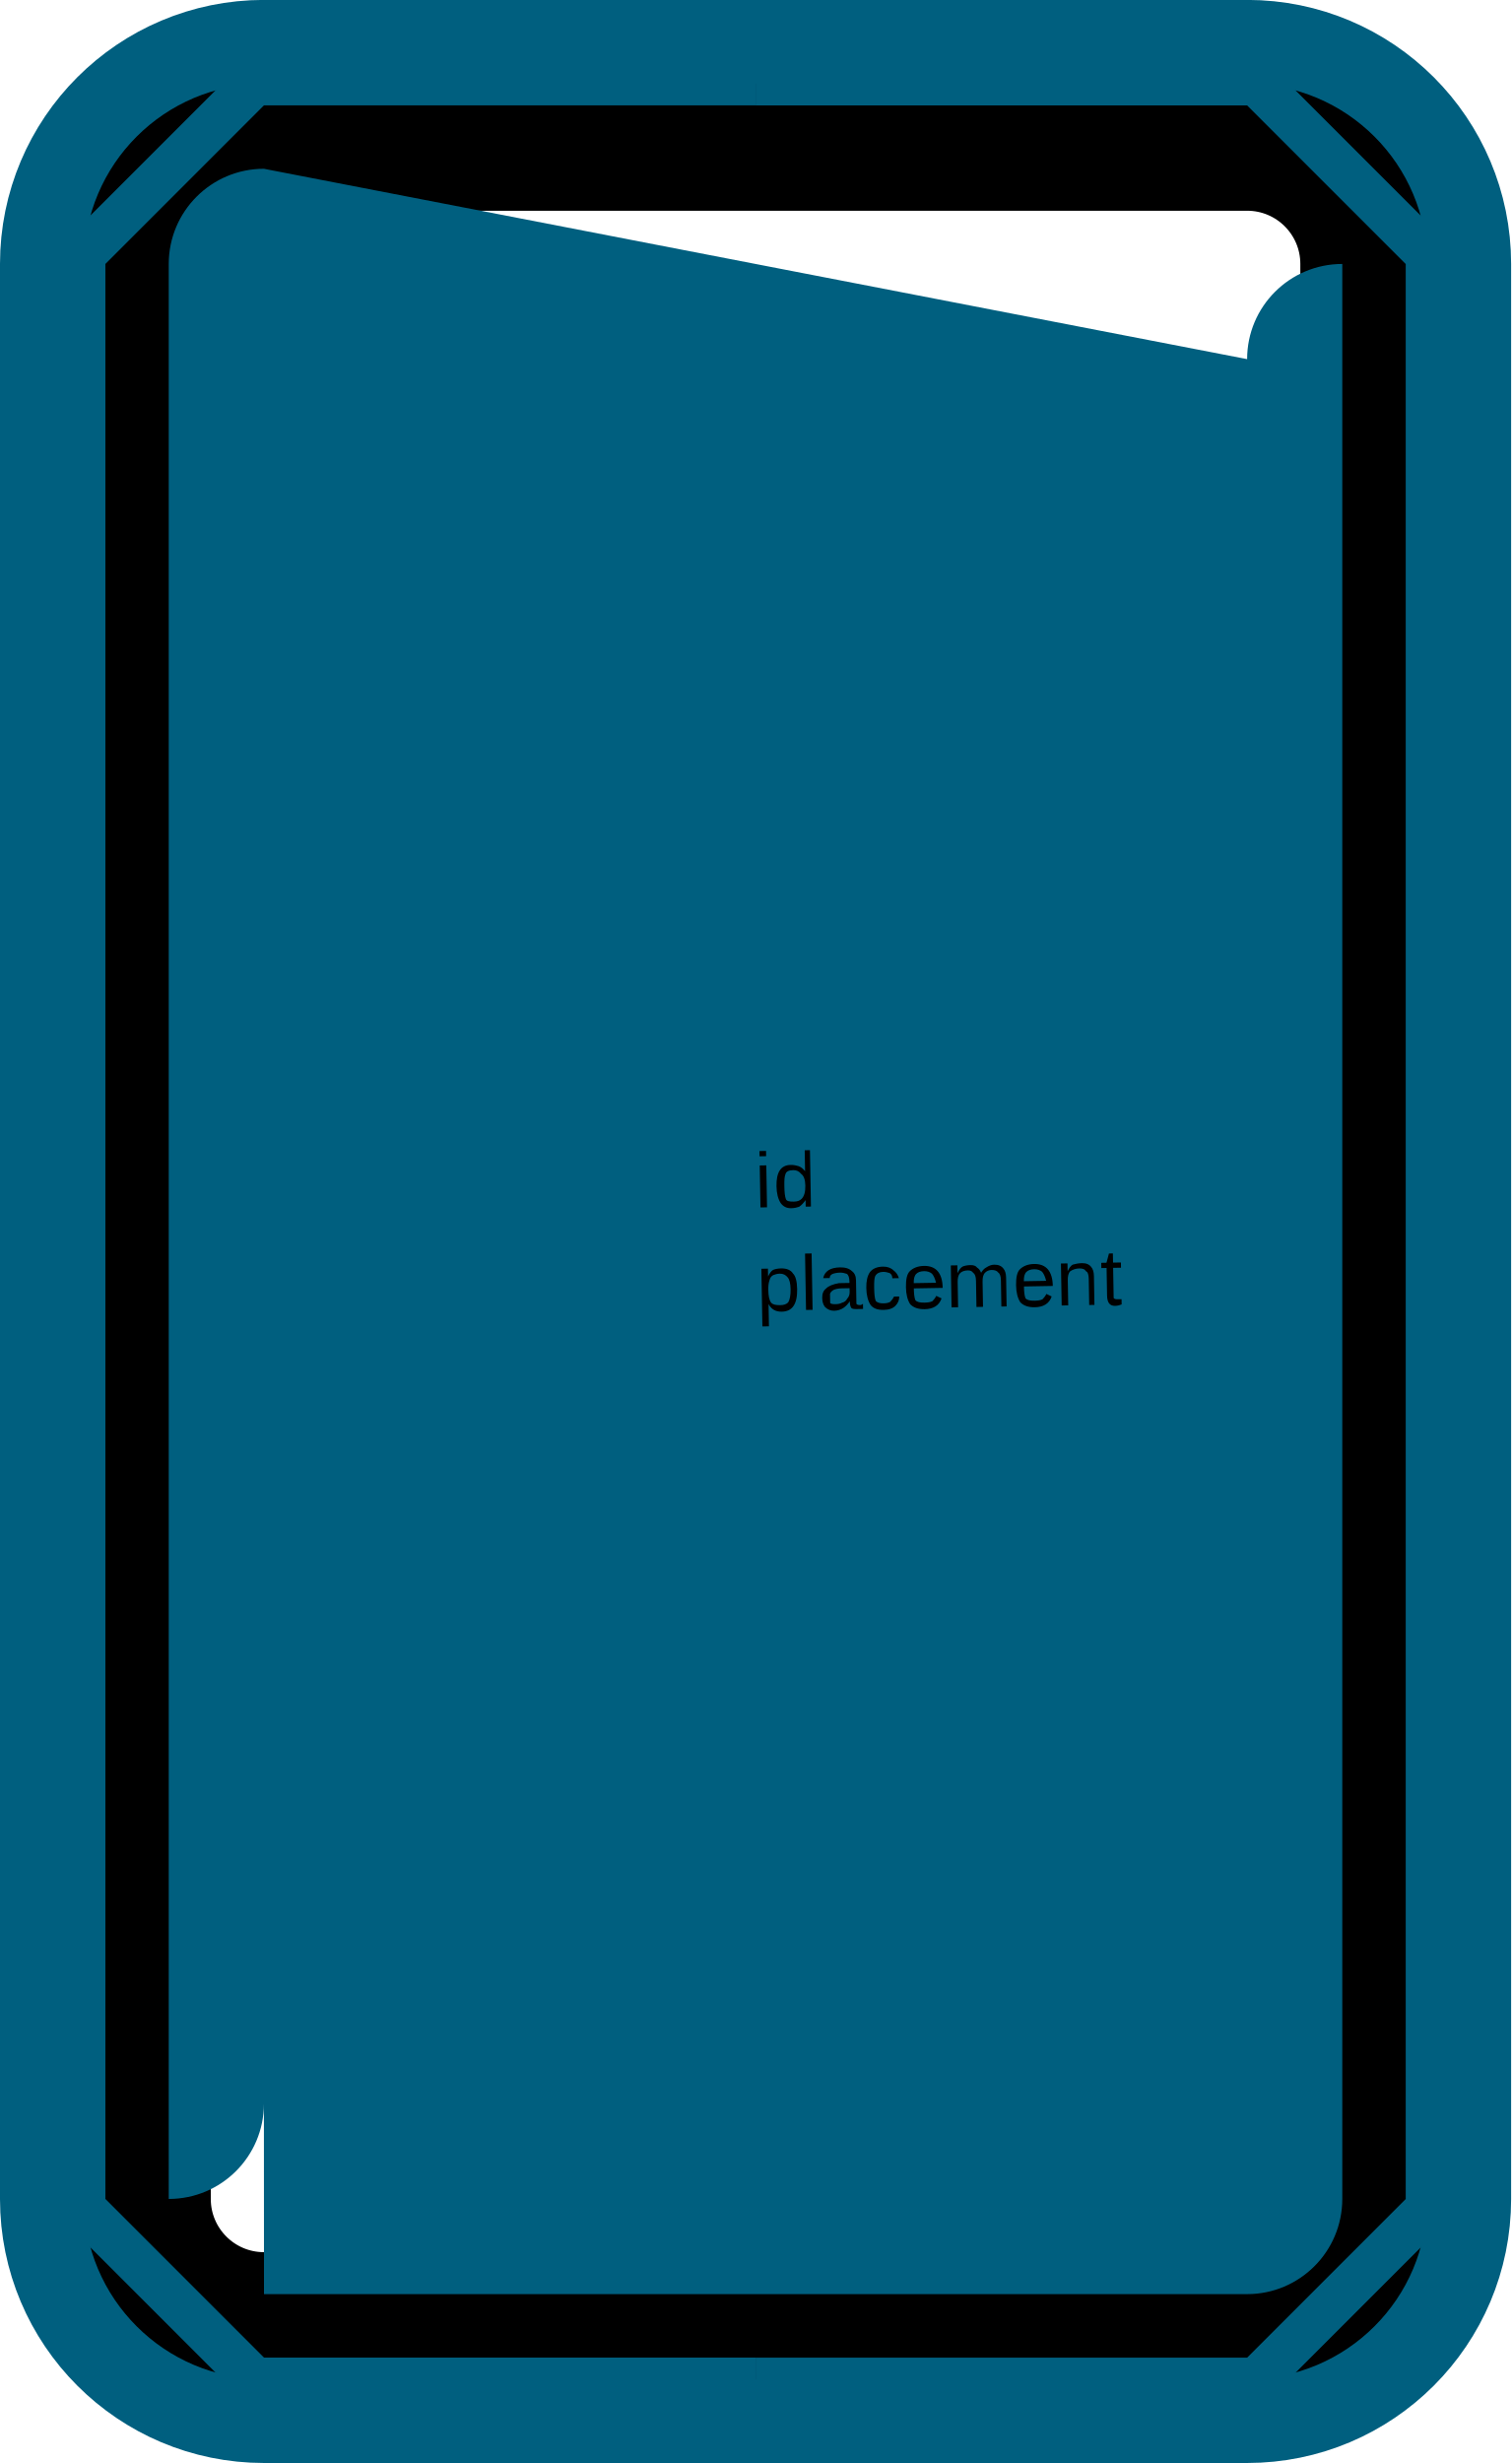
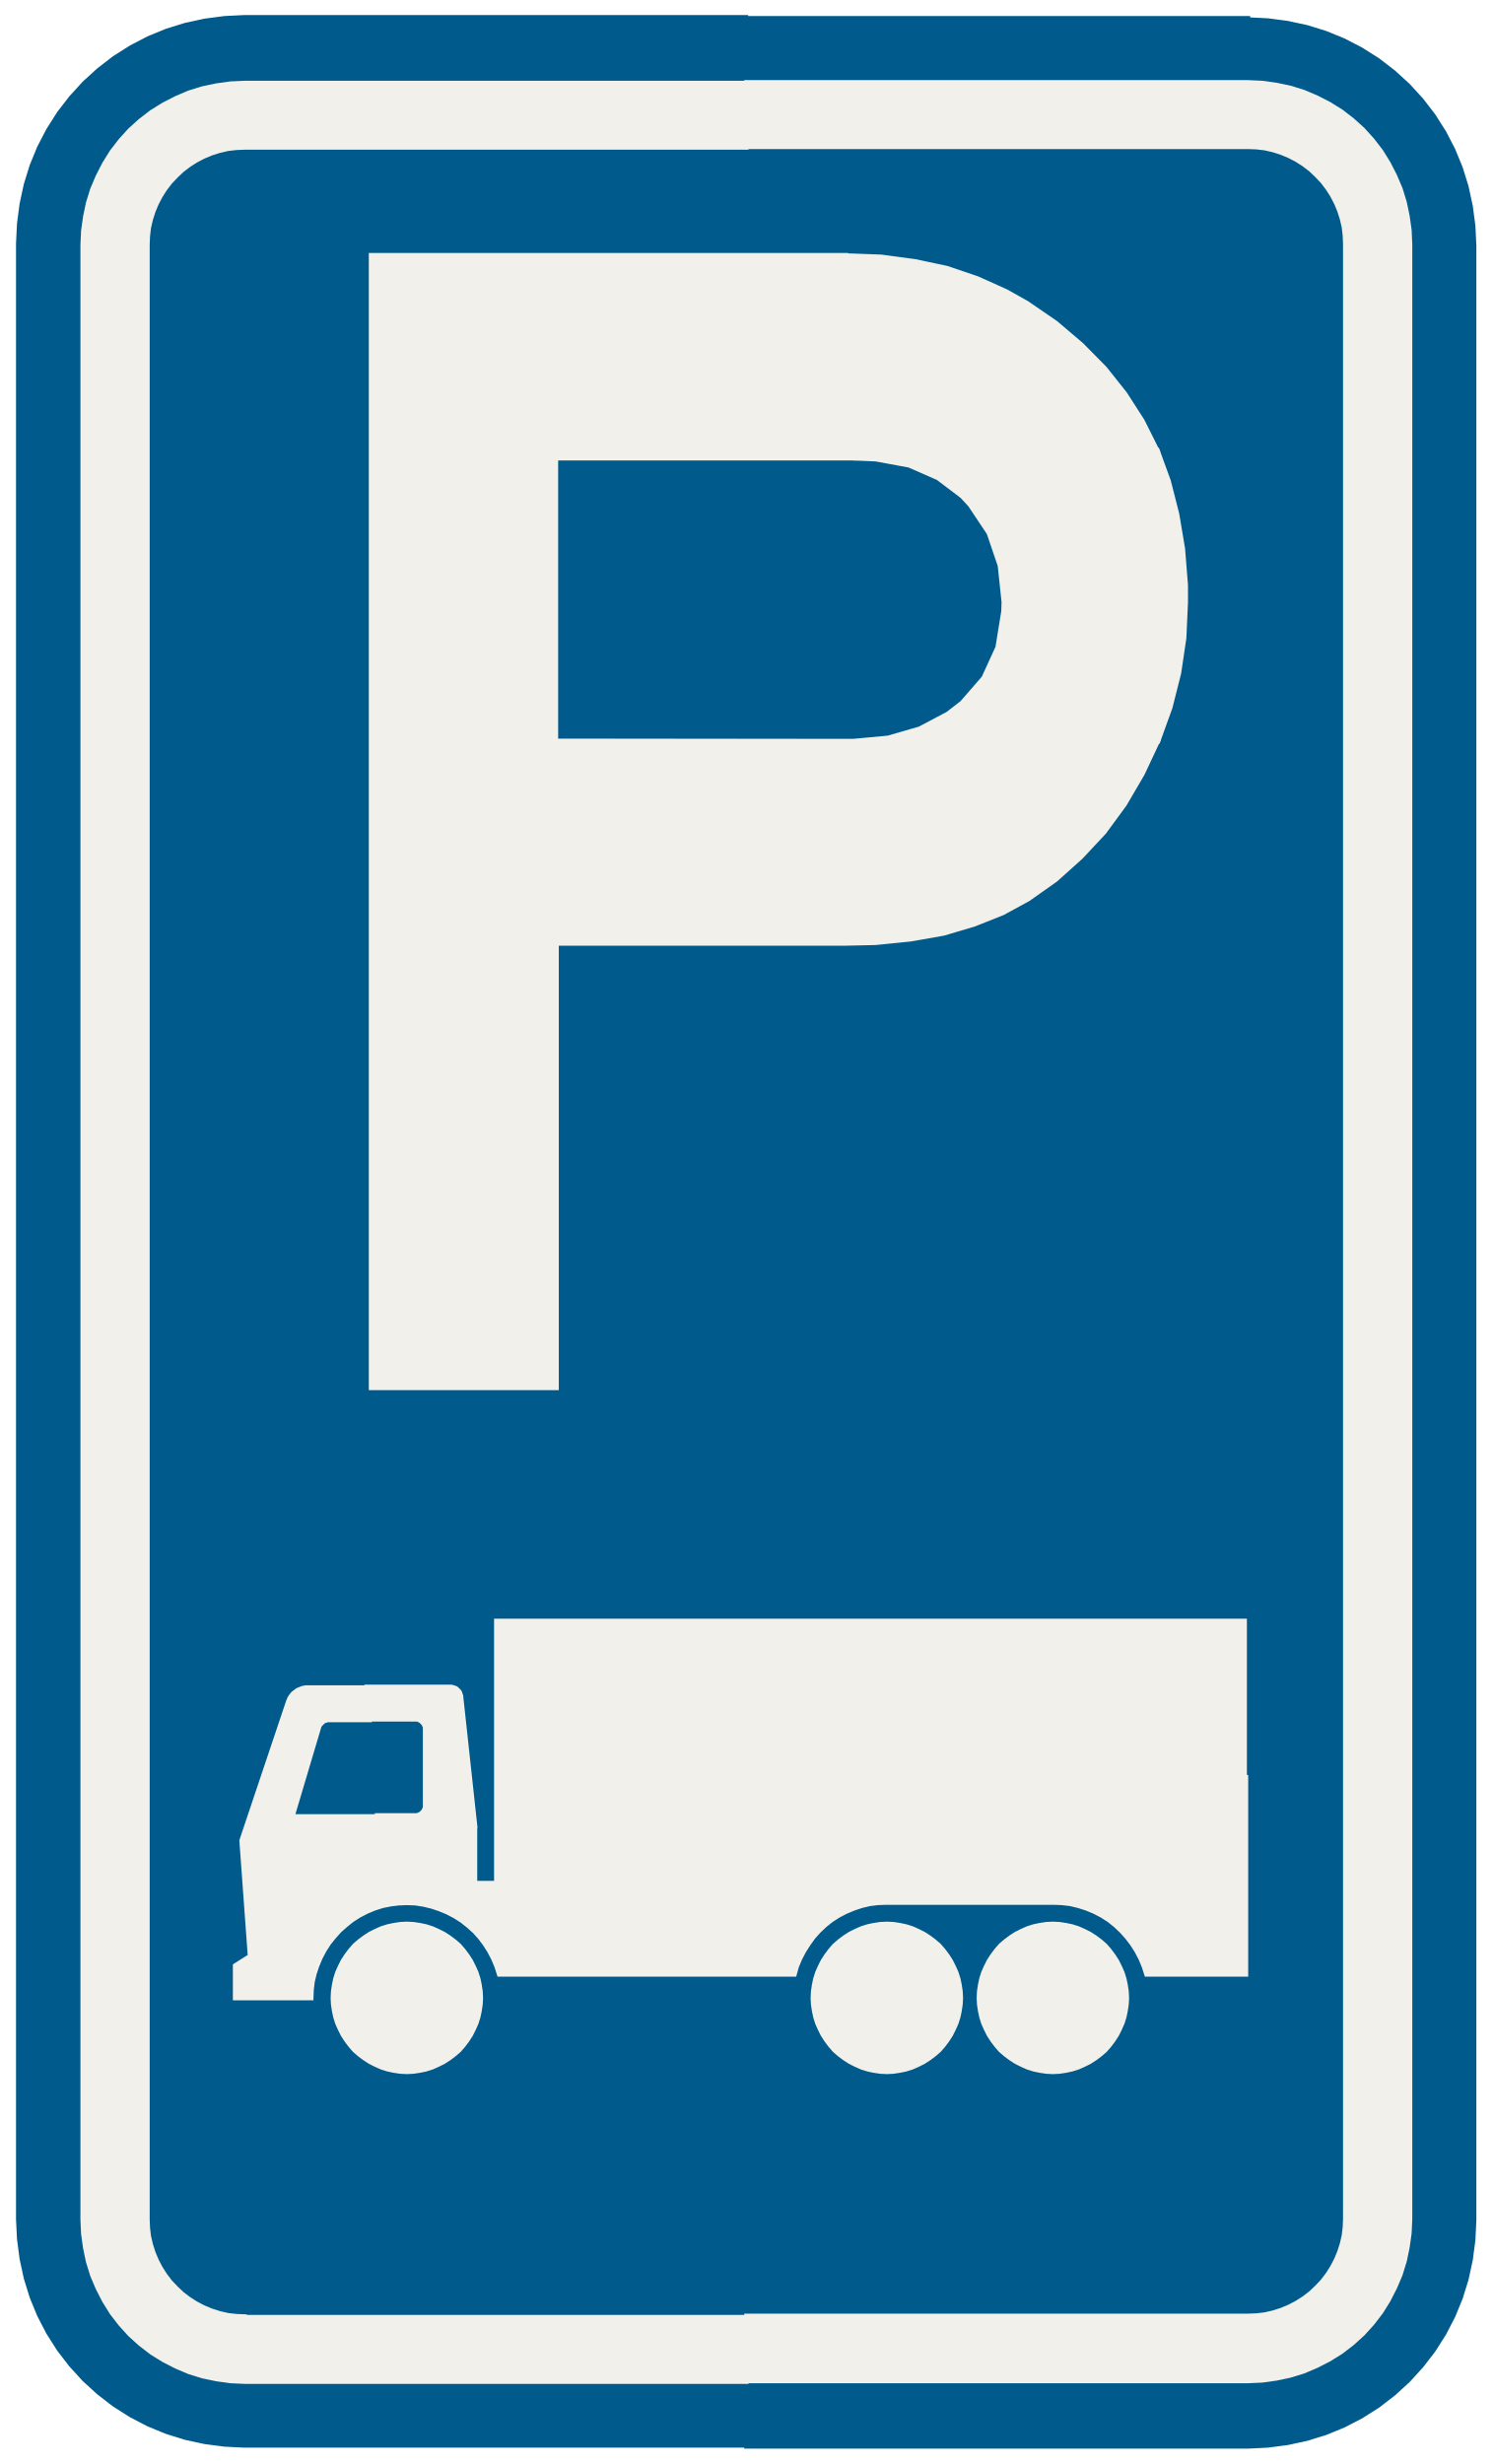
- <svg xmlns="http://www.w3.org/2000/svg" viewBox="0 0 18.008 29.346" width="18.008mm" height="29.346mm" version="1.1" id="svg24">
-   <defs id="defs4">
-     <marker id="DistanceX" orient="auto" refX="0" refY="0" style="overflow:visible">
-       <path d="M 3,-3 -3,3 M 0,-5 V 5" style="stroke:#000000;stroke-width:0.5" id="path1" />
-     </marker>
-     <pattern id="Hatch" patternUnits="userSpaceOnUse" width="8" height="8" x="0" y="0">
-       <path d="M8 4 l-4,4" stroke="#000000" stroke-width="0.25" linecap="square" id="path2" />
-       <path d="M6 2 l-4,4" stroke="#000000" stroke-width="0.25" linecap="square" id="path3" />
-       <path d="M4 0 l-4,4" stroke="#000000" stroke-width="0.25" linecap="square" id="path4" />
-     </pattern>
-     <symbol id="*Model_Space" />
-     <symbol id="*Paper_Space" />
-     <symbol id="*Paper_Space0" />
-   </defs>
-   <g id="g24" transform="translate(9.003937,-1107.847)">
-     <path d="M -5.858,1135.937 H 5.858 a 1.89,1.89 0 0 0 1.89,-1.89 v -23.055 a 1.89,1.89 0 0 0 -1.89,-1.89 H -5.858 a 1.89,1.89 0 0 0 -1.89,1.89 v 23.055 a 1.89,1.89 0 0 0 1.89,1.89 z" style="fill:none;stroke:#000000" id="path5" />
-     <path d="M -5.858,1136.693 H 5.858 a 2.646,2.646 0 0 0 2.646,-2.646 v -23.055 a 2.646,2.646 0 0 0 -2.646,-2.646 H -5.858 a 2.646,2.646 0 0 0 -2.646,2.646 v 23.055 a 2.646,2.646 0 0 0 2.646,2.646 z" style="fill:none;stroke:#005f7f" id="path6" />
-     <path d="M -5.858,1135.181 H 5.858 a 1.134,1.134 0 0 0 1.134,-1.134 v -23.055 a 1.134,1.134 0 0 0 -1.134,-1.134 H -5.858 a 1.134,1.134 0 0 0 -1.134,1.134 v 23.055 a 1.134,1.134 0 0 0 1.134,1.134 z" style="fill:none;stroke:#000000" id="path7" />
-     <path d="m -5.858,1135.181 -1.134,-1.134 v -23.055 l 1.134,-1.134 H 0 v -0.756 h -5.858 l -1.89,1.89 v 23.055 l 1.89,1.89 H 0 v -0.756 z" style="fill:#000000" id="path8" />
-     <path d="m 0,1135.181 v 0.756 h 5.858 l 1.89,-1.89 v -23.055 l -1.89,-1.89 H 0 v 0.756 h 5.858 l 1.134,1.134 v 23.055 l -1.134,1.134 z" style="fill:#000000" id="path9" />
-     <path d="m -8.504,1110.992 v 23.055 l 2.646,2.646 H 0 v -0.756 h -5.858 l -1.89,-1.89 v -23.055 l 1.89,-1.89 H 0 v -0.756 h -5.858 z" style="fill:#005f7f" id="path10" />
-     <path d="M 5.858,1108.347 H 0 v 0.756 h 5.858 l 1.89,1.89 v 23.055 l -1.89,1.89 H 0 v 0.756 h 5.858 l 2.646,-2.646 v -23.055 z" style="fill:#005f7f" id="path11" />
-     <text x="-5.944" y="1124.344" style="font-size:13.228px;line-height:125%;font-family:Arial;text-anchor:start;fill:#000000" id="text11">
-       <tspan dx="0" dy="0" id="tspan11" x="-5.944" y="1124.344">P</tspan>
-     </text>
-     <path d="m 5.82,1127.061 h -8.743 v 3.062 l 1.892,-0.985 6.852,-0.261 z" style="fill:#000000" id="path12" />
-     <path d="m 5.82,1128.877 -6.852,0.261 -1.892,0.985 H -3.165 l -1.11,-0.399 -0.032,-0.383 h -0.987 l 0.305,-1.03 0.119,-0.093 h 0.468 l -0.032,-0.383 h -0.694 l -0.222,0.166 -0.544,1.623 0.1,1.348 -0.175,0.108 v 0.383 h 0.89 l 2.188,-0.275 h 3.452 l 1.066,-0.832 h 1.954 l 1.073,0.832 h 1.165 z" style="fill:#000000" id="path13" />
-     <path d="m -3.165,1129.482 -0.166,-1.531 -0.145,-0.117 h -0.958 l 0.032,0.383 h 0.538 l 0.116,0.108 v 0.898 l -0.116,0.117 h -0.443 l 0.032,0.383 1.11,0.399 z" style="fill:#000000" id="path14" />
-     <path d="m -3.099,1131.462 a 0.865,0.865 0 0 0 -1.73,0 0.865,0.865 0 0 0 1.73,0 z" style="fill:#000000" id="path15" />
-     <path d="m 4.446,1131.462 a 0.865,0.865 0 0 0 -1.73,0 0.865,0.865 0 0 0 1.73,0 z" style="fill:#000000" id="path16" />
-     <path d="m 2.505,1131.462 a 0.865,0.865 0 0 0 -1.73,0 0.865,0.865 0 0 0 1.73,0 z" style="fill:#000000" id="path17" />
-     <path d="m -2.89,1131.187 h 3.452 a 1.104,1.104 0 0 1 1.073,-0.832 h 1.947 a 1.108,1.108 0 0 1 1.073,0.832 h 1.165 v -4.126 h -8.743 v 3.062 H -3.165 v -0.64 l -0.166,-1.531 a 0.131,0.131 0 0 0 -0.116,-0.117 h -1.68 a 0.231,0.231 0 0 0 -0.216,0.15 l -0.549,1.639 0.1,1.348 -0.175,0.108 v 0.383 h 0.89 a 1.112,1.112 0 0 1 2.188,-0.275 z" style="fill:none;stroke:#000000" id="path18" />
-     <path d="m -3.099,1131.462 a 0.865,0.865 0 0 0 -1.73,0 0.865,0.865 0 0 0 1.73,0 z" style="fill:none;stroke:#000000" id="path19" />
-     <path d="m 2.505,1131.462 a 0.865,0.865 0 0 0 -1.73,0 0.865,0.865 0 0 0 1.73,0 z" style="fill:none;stroke:#000000" id="path20" />
-     <path d="m 4.446,1131.462 a 0.865,0.865 0 0 0 -1.73,0 0.865,0.865 0 0 0 1.73,0 z" style="fill:none;stroke:#000000" id="path21" />
-     <path d="m -5.294,1129.34 h 1.431 a 0.116,0.116 0 0 0 0.116,-0.117 v -0.898 a 0.108,0.108 0 0 0 -0.116,-0.108 h -1.007 a 0.123,0.123 0 0 0 -0.116,0.083 z" style="fill:none;stroke:#000000" id="path22" />
-     <path d="M -5.858,1135.181 H 5.858 a 1.134,1.134 0 0 0 -1.134,-1.134 1.134,1.134 0 0 0 2.268,0 v -23.055 a 1.134,1.134 0 0 0 -1.134,1.134 l -11.717,-2.268 a 1.134,1.134 0 0 0 -1.134,1.134 v 23.055 a 1.134,1.134 0 0 0 1.134,-1.134 z" style="fill:#005f7f" id="path23" />
-     <text x="-0.005" y="1122.236" style="font-size:0.945px;line-height:125%;font-family:Arial;text-anchor:start;fill:#000000" transform="rotate(-1,-0.004947,1122.236)" id="text23">
-       <tspan dx="0" dy="0" id="tspan23" x="-0.005" y="1122.236">id</tspan>
-     </text>
-     <text x="0.016" y="1123.465" style="font-size:0.945px;line-height:125%;font-family:Arial;text-anchor:start;fill:#000000" transform="rotate(-1,0.01649,1123.464)" id="text24">
-       <tspan dx="0" dy="0" id="tspan24" x="0.016" y="1123.465">placement</tspan>
-     </text>
+ <svg xmlns="http://www.w3.org/2000/svg" viewBox="-0.056 -0.056 4.612 7.612">
+   <g fill="none" stroke="black" stroke-width="0.013" transform="translate(0,7.5) scale(1, -1)">
+     <g id="Output">
+       <path fill="rgb(0,91,140)" stroke="rgb(0,91,140)" d="M 1.4,6.4 l 1,0 0,0.7 -0.15,0 -0.85,0 0,-0.7 z " />
+       <path fill="rgb(0,91,140)" stroke="rgb(0,91,140)" d="M 2.4,2.548 l 1,0 0,0.852 -1,0 0,-0.852 z " />
+       <path fill="rgb(0,91,140)" stroke="rgb(0,91,140)" d="M 2.4,3.4 l 1,0 0,1 -1,0 0,-1 z " />
+       <path fill="rgb(0,91,140)" stroke="rgb(0,91,140)" d="M 0.671,1.4 l -0.271,0 0,-0.7 0.001,-0.026 0.003,-0.026 0.006,-0.026 0.008,-0.025 0.01,-0.024 0.012,-0.023 0.014,-0.022 0.016,-0.021 0.018,-0.019 0.019,-0.018 0.021,-0.016 0.022,-0.014 0.023,-0.012 0.024,-0.01 0.025,-0.008 0.026,-0.006 0.026,-0.003 0.026,-0.001 0.7,-8.88178e-16 0,0.871 -0.001,-0.001 -0.011,-0.017 -0.012,-0.016 -0.013,-0.015 -0.015,-0.013 -0.016,-0.012 -0.017,-0.011 -0.018,-0.009 -0.018,-0.008 -0.019,-0.006 -0.019,-0.004 -0.02,-0.003 -0.02,-0.001 -0.02,0.001 -0.02,0.003 -0.019,0.004 -0.019,0.006 -0.018,0.008 -0.018,0.009 -0.017,0.011 -0.016,0.012 -0.015,0.013 -0.013,0.015 -0.012,0.016 -0.011,0.017 -0.009,0.018 -0.008,0.018 -0.006,0.019 -0.004,0.019 -0.003,0.02 -0.001,0.02 0.001,0.016 -0.066,0 -0.001,-0.016 -0.236,0 0,0.016 z " />
+       <path fill="rgb(0,91,140)" stroke="rgb(0,91,140)" d="M 0.907,1.4 l 0.066,0 0,0.004 0.003,0.02 0.004,0.019 0.006,0.019 0.008,0.018 0.009,0.018 0.011,0.017 0.012,0.016 0.013,0.015 0.015,0.013 0.016,0.012 0.017,0.011 0.018,0.009 0.018,0.008 0.019,0.006 0.019,0.004 0.02,0.003 0.02,0.001 0.02,-0.001 0.02,-0.003 0.019,-0.004 0.019,-0.006 0.018,-0.008 0.018,-0.009 0.017,-0.011 0.016,-0.012 0.015,-0.013 0.013,-0.015 0.012,-0.016 0.011,-0.017 0.001,-0.001 0,0.101 -0.009,0.008 -0.02,0.016 -0.022,0.014 -0.023,0.012 -0.024,0.01 -0.024,0.008 -0.025,0.006 -0.025,0.004 -0.026,0.001 -0.026,-0.001 -0.025,-0.003 -0.025,-0.005 -0.025,-0.008 -0.024,-0.01 -0.023,-0.012 -0.022,-0.014 -0.02,-0.016 -0.019,-0.017 -0.017,-0.019 -0.016,-0.02 -0.014,-0.022 -0.012,-0.023 -0.01,-0.024 -0.008,-0.024 -0.006,-0.025 -0.003,-0.025 -0,-0.01 z M 0.671,1.4 l 0,0.085 0.046,0.029 -0.026,0.357 0.144,0.429 0.002,0.005 0.002,0.005 0.003,0.005 0.003,0.004 0.003,0.004 0.004,0.004 0.004,0.003 0.004,0.003 0.004,0.003 0.005,0.002 0.005,0.002 0.005,0.002 0.005,0.001 0.005,0.001 0.005,0 0.184,0 0.254,0 0.003,0 0.003,-6.78129e-05 0.003,-0 0.003,-0.001 0.003,-0.001 0.003,-0.001 0.003,-0.001 0.003,-0.002 0.002,-0.002 0.002,-0.002 0.002,-0.002 0.002,-0.002 0.002,-0.003 0.001,-0.003 0.001,-0.003 0.001,-0.003 0.001,-0.003 0,-0.003 0.031,-0.288 0,0.375 -1,0 0,-1 0.271,0 z " />
+       <path fill="rgb(0,91,140)" stroke="rgb(0,91,140)" d="M 2.4,5.4 l 1,0 0,1 -1,0 0,-1 z " />
+       <path fill="rgb(0,91,140)" stroke="rgb(0,91,140)" d="M 0.4,3.4 l 1,0 0,1 -1,0 0,-1 z " />
+       <path fill="rgb(0,91,140)" stroke="rgb(0,91,140)" d="M 0.4,4.4 l 1,0 0,1 -1,0 0,-1 z " />
+       <path fill="rgb(0,91,140)" stroke="rgb(0,91,140)" d="M 0.4,5.4 l 1,0 0,1 -1,0 0,-1 z " />
+       <path fill="rgb(0,91,140)" stroke="rgb(0,91,140)" d="M 0.4,6.4 l 1,0 0,0.7 -0.7,0 -0.026,-0.001 -0.026,-0.003 -0.026,-0.006 -0.025,-0.008 -0.024,-0.01 -0.023,-0.012 -0.022,-0.014 -0.021,-0.016 -0.019,-0.018 -0.018,-0.019 -0.016,-0.021 -0.014,-0.022 -0.012,-0.023 -0.01,-0.024 -0.008,-0.025 -0.006,-0.026 -0.003,-0.026 -0.001,-0.026 -4.44089e-16,-0.4 z " />
+       <path fill="rgb(0,91,140)" stroke="rgb(0,91,140)" d="M 4.1,1.4 l 0,1 -0.31,0 0,-0.332 0,-0.611 -0.308,0 -0.008,0.025 -0.01,0.024 -0.012,0.023 -0.014,0.022 -0.016,0.021 -0.017,0.019 -0.006,0.006 0,-0.105 0.005,-0.01 0.008,-0.018 0.006,-0.019 0.004,-0.019 0.003,-0.02 0,-0.004 0.674,0 z " />
+       <path fill="rgb(0,91,140)" stroke="rgb(0,91,140)" d="M 1.085,2.243 l -0.124,0 -0.003,-0 -0.003,-0 -0.003,-0.001 -0.003,-0.001 -0.003,-0.001 -0.003,-0.001 -0.002,-0.002 -0.002,-0.002 -0.002,-0.002 -0.002,-0.002 -0.002,-0.002 -0.002,-0.002 -0.001,-0.003 -0.001,-0.003 -0.001,-0.003 -0.081,-0.272 0.261,0 0.117,0 0.003,0 0.003,0 0.003,0.001 0.003,0.001 0.002,0.001 0.002,0.001 0.002,0.001 0.002,0.002 0.002,0.002 0.002,0.002 0.002,0.002 0.001,0.002 0.001,0.002 0.001,0.002 0.001,0.003 0.001,0.003 0,0.003 0,0.003 0,0.238 -0,0.002 -0,0.002 -0.001,0.002 -0.001,0.002 -0.001,0.002 -0.001,0.002 -0.001,0.002 -0.002,0.002 -0.002,0.002 -0.002,0.002 -0.002,0.002 -0.002,0.001 -0.002,0.001 -0.002,0.001 -0.002,0.001 -0.002,0.001 -0.002,0 -0.002,0 -0.002,-7.58116e-05 -0.142,0 z " />
+       <path fill="rgb(0,91,140)" stroke="rgb(0,91,140)" d="M 1.4,5.4 l 1,0 0,1 -1,0 0,-1 z " />
+       <path fill="rgb(0,91,140)" stroke="rgb(0,91,140)" d="M 2.4,7.1 l 0,-0.7 1,0 0,0.7 -1,0 z " />
+       <path fill="rgb(0,91,140)" stroke="rgb(0,91,140)" d="M 3.8,0.4 l 0.026,0.001 0.026,0.003 0.026,0.006 0.025,0.008 0.024,0.01 0.023,0.012 0.022,0.014 0.021,0.016 0.019,0.018 0.018,0.019 0.016,0.021 0.014,0.022 0.012,0.023 0.01,0.024 0.008,0.025 0.006,0.026 0.003,0.026 0.001,0.026 0,0.7 -0.674,0 0.001,-0.016 -0.001,-0.02 -0.003,-0.02 -0.004,-0.019 -0.006,-0.019 -0.008,-0.018 -0.005,-0.01 0,-0.878 0.4,0 z " />
+       <path fill="rgb(0,91,140)" stroke="rgb(0,91,140)" d="M 4.1,2.4 l 0,1 -0.7,0 0,-0.852 0.39,0 0,-0.148 0.31,0 z " />
+       <path fill="rgb(0,91,140)" stroke="rgb(0,91,140)" d="M 4.1,5.4 l 0,1 -0.7,0 0,-1 0.7,0 z " />
+       <path fill="rgb(0,91,140)" stroke="rgb(0,91,140)" d="M 4.1,3.4 l 0,1 -0.7,0 0,-1 0.7,0 z " />
+       <path fill="rgb(0,91,140)" stroke="rgb(0,91,140)" d="M 0.4,2.4 l 1,0 0,1 -1,0 0,-1 z " />
+       <path fill="rgb(0,91,140)" stroke="rgb(0,91,140)" d="M 3.4,6.4 l 0.7,0 0,0.4 -0.001,0.026 -0.003,0.026 -0.006,0.026 -0.008,0.025 -0.01,0.024 -0.012,0.023 -0.014,0.022 -0.016,0.021 -0.018,0.019 -0.019,0.018 -0.021,0.016 -0.022,0.014 -0.023,0.012 -0.024,0.01 -0.025,0.008 -0.026,0.006 -0.026,0.003 -0.026,0.001 -0.4,0 0,-0.7 z " />
+       <path fill="rgb(0,91,140)" stroke="rgb(0,91,140)" d="M 2.4,0.4 l 0,1 -0.971,0 0.001,-0.016 -0.001,-0.02 -0.003,-0.02 -0.004,-0.019 -0.006,-0.019 -0.008,-0.018 -0.009,-0.017 0,-0.871 0.85,4.44089e-16 0.15,-4.44089e-16 z " />
+       <path fill="rgb(0,91,140)" stroke="rgb(0,91,140)" d="M 1.429,1.4 l 0.971,0 0,0.061 -0.001,-0.004 -0.913,0 -0.008,0.025 -0.01,0.024 -0.012,0.023 -0.014,0.022 -0.015,0.02 -0.017,0.019 -0.01,0.009 0,-0.101 0.009,-0.017 0.008,-0.018 0.006,-0.019 0.004,-0.019 0.003,-0.02 0,-0.004 z M 1.477,2.4 l -0.077,0 0,-0.375 0.013,-0.117 0,-0.169 0.064,0 0,0.662 z " />
+       <path fill="rgb(0,91,140)" stroke="rgb(0,91,140)" d="M 2.4,4.4 l 1,0 0,1 -1,0 0,-1 z " />
+       <path fill="rgb(0,91,140)" stroke="rgb(0,91,140)" d="M 1.4,4.4 l 1,0 0,1 -1,0 0,-1 z " />
+       <path fill="rgb(0,91,140)" stroke="rgb(0,91,140)" d="M 1.477,2.4 l 0,0.148 0.923,0 0,0.852 -1,0 0,-1 0.077,0 z " />
+       <path fill="rgb(0,91,140)" stroke="rgb(0,91,140)" d="M 1.4,3.4 l 1,0 0,1 -1,0 0,-1 z " />
+       <path fill="rgb(0,91,140)" stroke="rgb(0,91,140)" d="M 2.4,1.461 l 0,-0.061 0.056,0 0,0.004 0.003,0.02 0.004,0.019 0.006,0.019 0.008,0.018 0.009,0.018 0.011,0.017 0.012,0.016 0.013,0.015 0.015,0.013 0.016,0.012 0.017,0.011 0.018,0.009 0.018,0.008 0.019,0.006 0.019,0.004 0.02,0.003 0.02,0.001 0.02,-0.001 0.02,-0.003 0.019,-0.004 0.019,-0.006 0.018,-0.008 0.018,-0.009 0.017,-0.011 0.016,-0.012 0.015,-0.013 0.013,-0.015 0.012,-0.016 0.011,-0.017 0.009,-0.018 0.008,-0.018 0.006,-0.019 0.004,-0.019 0.003,-0.02 0,-0.004 0.057,0 0,0.004 0.003,0.02 0.004,0.019 0.006,0.019 0.008,0.018 0.009,0.018 0.011,0.017 0.012,0.016 0.013,0.015 0.015,0.013 0.016,0.012 0.017,0.011 0.018,0.009 0.018,0.008 0.019,0.006 0.019,0.004 0.02,0.003 0.02,0.001 0.02,-0.001 0.02,-0.003 0.019,-0.004 0.019,-0.006 0.018,-0.008 0.018,-0.009 0.017,-0.011 0.016,-0.012 0.015,-0.013 0.013,-0.015 0.012,-0.016 0.011,-0.017 0.004,-0.008 0,0.105 -0.013,0.012 -0.02,0.016 -0.022,0.014 -0.023,0.012 -0.024,0.01 -0.025,0.008 -0.025,0.006 -0.026,0.003 -0.026,0.001 -0.517,0 -0.026,-0.001 -0.025,-0.003 -0.025,-0.006 -0.024,-0.008 -0.024,-0.01 -0.023,-0.012 -0.022,-0.014 -0.02,-0.016 -0.019,-0.018 -0.017,-0.019 -0.015,-0.021 -0.014,-0.022 -0.012,-0.023 -0.01,-0.024 -0.006,-0.021 z " />
+       <path fill="rgb(0,91,140)" stroke="rgb(0,91,140)" d="M 4.1,4.4 l 0,1 -0.7,0 0,-1 0.7,0 z " />
+       <path fill="rgb(0,91,140)" stroke="rgb(0,91,140)" d="M 2.456,1.4 l -0.056,0 0,-1 1,0 0,0.878 -0.004,-0.008 -0.011,-0.017 -0.012,-0.016 -0.013,-0.015 -0.015,-0.013 -0.016,-0.012 -0.017,-0.011 -0.018,-0.009 -0.018,-0.008 -0.019,-0.006 -0.019,-0.004 -0.02,-0.003 -0.02,-0.001 -0.02,0.001 -0.02,0.003 -0.019,0.004 -0.019,0.006 -0.018,0.008 -0.018,0.009 -0.017,0.011 -0.016,0.012 -0.015,0.013 -0.013,0.015 -0.012,0.016 -0.011,0.017 -0.009,0.018 -0.008,0.018 -0.006,0.019 -0.004,0.019 -0.003,0.02 -0.001,0.02 0.001,0.016 -0.057,0 0.001,-0.016 -0.001,-0.02 -0.003,-0.02 -0.004,-0.019 -0.006,-0.019 -0.008,-0.018 -0.009,-0.018 -0.011,-0.017 -0.012,-0.016 -0.013,-0.015 -0.015,-0.013 -0.016,-0.012 -0.017,-0.011 -0.018,-0.009 -0.018,-0.008 -0.019,-0.006 -0.019,-0.004 -0.02,-0.003 -0.02,-0.001 -0.02,0.001 -0.02,0.003 -0.019,0.004 -0.019,0.006 -0.018,0.008 -0.018,0.009 -0.017,0.011 -0.016,0.012 -0.015,0.013 -0.013,0.015 -0.012,0.016 -0.011,0.017 -0.009,0.018 -0.008,0.018 -0.006,0.019 -0.004,0.019 -0.003,0.02 -0.001,0.02 0.001,0.016 z " />
+       <path fill="rgb(241,240,234)" stroke="rgb(241,240,234)" d="M 2.913,1.384 l -0.001,0.02 -0.003,0.02 -0.004,0.019 -0.006,0.019 -0.008,0.018 -0.009,0.018 -0.011,0.017 -0.012,0.016 -0.013,0.015 -0.015,0.013 -0.016,0.012 -0.017,0.011 -0.018,0.009 -0.018,0.008 -0.019,0.006 -0.019,0.004 -0.02,0.003 -0.02,0.001 -0.02,-0.001 -0.02,-0.003 -0.019,-0.004 -0.019,-0.006 -0.018,-0.008 -0.018,-0.009 -0.017,-0.011 -0.016,-0.012 -0.015,-0.013 -0.013,-0.015 -0.012,-0.016 -0.011,-0.017 -0.009,-0.018 -0.008,-0.018 -0.006,-0.019 -0.004,-0.019 -0.003,-0.02 -0.001,-0.02 0.001,-0.02 0.003,-0.02 0.004,-0.019 0.006,-0.019 0.008,-0.018 0.009,-0.018 0.011,-0.017 0.012,-0.016 0.013,-0.015 0.015,-0.013 0.016,-0.012 0.017,-0.011 0.018,-0.009 0.018,-0.008 0.019,-0.006 0.019,-0.004 0.02,-0.003 0.02,-0.001 0.02,0.001 0.02,0.003 0.019,0.004 0.019,0.006 0.018,0.008 0.018,0.009 0.017,0.011 0.016,0.012 0.015,0.013 0.013,0.015 0.012,0.016 0.011,0.017 0.009,0.018 0.008,0.018 0.006,0.019 0.004,0.019 0.003,0.02 0.001,0.02 z " />
+       <path fill="rgb(241,240,234)" stroke="rgb(241,240,234)" d="M 3.426,1.384 l -0.001,0.02 -0.003,0.02 -0.004,0.019 -0.006,0.019 -0.008,0.018 -0.009,0.018 -0.011,0.017 -0.012,0.016 -0.013,0.015 -0.015,0.013 -0.016,0.012 -0.017,0.011 -0.018,0.009 -0.018,0.008 -0.019,0.006 -0.019,0.004 -0.02,0.003 -0.02,0.001 -0.02,-0.001 -0.02,-0.003 -0.019,-0.004 -0.019,-0.006 -0.018,-0.008 -0.018,-0.009 -0.017,-0.011 -0.016,-0.012 -0.015,-0.013 -0.013,-0.015 -0.012,-0.016 -0.011,-0.017 -0.009,-0.018 -0.008,-0.018 -0.006,-0.019 -0.004,-0.019 -0.003,-0.02 -0.001,-0.02 0.001,-0.02 0.003,-0.02 0.004,-0.019 0.006,-0.019 0.008,-0.018 0.009,-0.018 0.011,-0.017 0.012,-0.016 0.013,-0.015 0.015,-0.013 0.016,-0.012 0.017,-0.011 0.018,-0.009 0.018,-0.008 0.019,-0.006 0.019,-0.004 0.02,-0.003 0.02,-0.001 0.02,0.001 0.02,0.003 0.019,0.004 0.019,0.006 0.018,0.008 0.018,0.009 0.017,0.011 0.016,0.012 0.015,0.013 0.013,0.015 0.012,0.016 0.011,0.017 0.009,0.018 0.008,0.018 0.006,0.019 0.004,0.019 0.003,0.02 0.001,0.02 z " />
+       <path fill="rgb(241,240,234)" stroke="rgb(241,240,234)" d="M 1.43,1.384 l -0.001,0.02 -0.003,0.02 -0.004,0.019 -0.006,0.019 -0.008,0.018 -0.009,0.018 -0.011,0.017 -0.012,0.016 -0.013,0.015 -0.015,0.013 -0.016,0.012 -0.017,0.011 -0.018,0.009 -0.018,0.008 -0.019,0.006 -0.019,0.004 -0.02,0.003 -0.02,0.001 -0.02,-0.001 -0.02,-0.003 -0.019,-0.004 -0.019,-0.006 -0.018,-0.008 -0.018,-0.009 -0.017,-0.011 -0.016,-0.012 -0.015,-0.013 -0.013,-0.015 -0.012,-0.016 -0.011,-0.017 -0.009,-0.018 -0.008,-0.018 -0.006,-0.019 -0.004,-0.019 -0.003,-0.02 -0.001,-0.02 0.001,-0.02 0.003,-0.02 0.004,-0.019 0.006,-0.019 0.008,-0.018 0.009,-0.018 0.011,-0.017 0.012,-0.016 0.013,-0.015 0.015,-0.013 0.016,-0.012 0.017,-0.011 0.018,-0.009 0.018,-0.008 0.019,-0.006 0.019,-0.004 0.02,-0.003 0.02,-0.001 0.02,0.001 0.02,0.003 0.019,0.004 0.019,0.006 0.018,0.008 0.018,0.009 0.017,0.011 0.016,0.012 0.015,0.013 0.013,0.015 0.012,0.016 0.011,0.017 0.009,0.018 0.008,0.018 0.006,0.019 0.004,0.019 0.003,0.02 0.001,0.02 z " />
+       <path fill="rgb(241,240,234)" stroke="rgb(241,240,234)" d="M 1.413,1.908 l -0.044,0.405 -0,0.003 -0.001,0.003 -0.001,0.003 -0.001,0.003 -0.001,0.003 -0.002,0.003 -0.002,0.002 -0.002,0.002 -0.002,0.002 -0.002,0.002 -0.003,0.002 -0.003,0.001 -0.003,0.001 -0.003,0.001 -0.003,0.001 -0.003,0 -0.003,6.78129e-05 -0.003,-0 -0.254,0 0.009,-0.101 0.142,0 0.002,7.58116e-05 0.002,-0 0.002,-0 0.002,-0.001 0.002,-0.001 0.002,-0.001 0.002,-0.001 0.002,-0.001 0.002,-0.002 0.002,-0.002 0.002,-0.002 0.002,-0.002 0.001,-0.002 0.001,-0.002 0.001,-0.002 0.001,-0.002 0.001,-0.002 0,-0.002 0,-0.002 0,-0.238 -0,-0.003 -0,-0.003 -0.001,-0.003 -0.001,-0.003 -0.001,-0.002 -0.001,-0.002 -0.001,-0.002 -0.002,-0.002 -0.002,-0.002 -0.002,-0.002 -0.002,-0.002 -0.002,-0.001 -0.002,-0.001 -0.002,-0.001 -0.003,-0.001 -0.003,-0.001 -0.003,-0 -0.003,-0 -0.117,0 0.009,-0.101 0.294,-0.105 0,0.169 z " />
+       <path fill="rgb(241,240,234)" stroke="rgb(241,240,234)" d="M 3.79,2.068 l -1.813,-0.069 -0.501,-0.26 -0.064,0 -0.294,0.105 -0.009,0.101 -0.261,0 0.081,0.272 0.001,0.003 0.001,0.003 0.001,0.003 0.002,0.002 0.002,0.002 0.002,0.002 0.002,0.002 0.002,0.002 0.002,0.002 0.003,0.001 0.003,0.001 0.003,0.001 0.003,0.001 0.003,0 0.003,0 0.124,0 -0.009,0.101 -0.184,0 -0.005,-0 -0.005,-0.001 -0.005,-0.001 -0.005,-0.002 -0.005,-0.002 -0.005,-0.002 -0.004,-0.003 -0.004,-0.003 -0.004,-0.003 -0.004,-0.004 -0.003,-0.004 -0.003,-0.004 -0.003,-0.005 -0.002,-0.005 -0.002,-0.005 -0.144,-0.429 0.026,-0.357 -0.046,-0.029 0,-0.101 0.236,0 0.001,0.026 0.003,0.025 0.006,0.025 0.008,0.024 0.01,0.024 0.012,0.023 0.014,0.022 0.016,0.02 0.017,0.019 0.019,0.017 0.02,0.016 0.022,0.014 0.023,0.012 0.024,0.01 0.025,0.008 0.025,0.005 0.025,0.003 0.026,0.001 0.026,-0.001 0.025,-0.004 0.025,-0.006 0.024,-0.008 0.024,-0.01 0.023,-0.012 0.022,-0.014 0.02,-0.016 0.019,-0.017 0.017,-0.019 0.015,-0.02 0.014,-0.022 0.012,-0.023 0.01,-0.024 0.008,-0.025 0.913,0 0.007,0.025 0.01,0.024 0.012,0.023 0.014,0.022 0.015,0.021 0.017,0.019 0.019,0.018 0.02,0.016 0.022,0.014 0.023,0.012 0.024,0.01 0.024,0.008 0.025,0.006 0.025,0.003 0.026,0.001 0.517,0 0.026,-0.001 0.026,-0.003 0.025,-0.006 0.025,-0.008 0.024,-0.01 0.023,-0.012 0.022,-0.014 0.02,-0.016 0.019,-0.018 0.017,-0.019 0.016,-0.021 0.014,-0.022 0.012,-0.023 0.01,-0.024 0.008,-0.025 0.308,0 0,0.611 z " />
+       <path fill="rgb(241,240,234)" stroke="rgb(241,240,234)" d="M 3.79,2.068 l 0,0.481 -2.313,0 0,-0.81 0.501,0.26 1.813,0.069 z " />
+       <path fill="rgb(0,91,140)" stroke="rgb(0,91,140)" d="M 3.8,7.5 l -1.55,0 -4.44089e-16,-0.2 1.55,0 0.044,-0.002 0.043,-0.006 0.043,-0.009 0.042,-0.013 0.04,-0.017 0.039,-0.02 0.037,-0.023 0.035,-0.027 0.032,-0.029 0.029,-0.032 0.027,-0.035 0.023,-0.037 0.02,-0.039 0.017,-0.04 0.013,-0.042 0.009,-0.043 0.006,-0.043 0.002,-0.044 0,-6.1 -0.002,-0.044 -0.006,-0.043 -0.009,-0.043 -0.013,-0.042 -0.017,-0.04 -0.02,-0.039 -0.023,-0.037 -0.027,-0.035 -0.029,-0.032 -0.032,-0.029 -0.035,-0.027 -0.037,-0.023 -0.039,-0.02 -0.04,-0.017 -0.042,-0.013 -0.043,-0.009 -0.043,-0.006 -0.044,-0.002 -1.55,4.44089e-16 0,-0.2 1.55,-4.44089e-16 0.061,0.003 0.061,0.008 0.06,0.013 0.058,0.018 0.056,0.023 0.054,0.028 0.052,0.033 0.048,0.037 0.045,0.041 0.041,0.045 0.037,0.048 0.033,0.052 0.028,0.054 0.023,0.056 0.018,0.058 0.013,0.06 0.008,0.061 0.003,0.061 8.88178e-16,6.1 -0.003,0.061 -0.008,0.061 -0.013,0.06 -0.018,0.058 -0.023,0.056 -0.028,0.054 -0.033,0.052 -0.037,0.048 -0.041,0.045 -0.045,0.041 -0.048,0.037 -0.052,0.033 -0.054,0.028 -0.056,0.023 -0.058,0.018 -0.06,0.013 -0.061,0.008 -0.061,0.003 z " />
+       <path fill="rgb(0,91,140)" stroke="rgb(0,91,140)" d="M 0,6.8 l 0,-6.1 0.003,-0.061 0.008,-0.061 0.013,-0.06 0.018,-0.058 0.023,-0.056 0.028,-0.054 0.033,-0.052 0.037,-0.048 0.041,-0.045 0.045,-0.041 0.048,-0.037 0.052,-0.033 0.054,-0.028 0.056,-0.023 0.058,-0.018 0.06,-0.013 0.061,-0.008 0.061,-0.003 1.55,-8.88178e-16 0,0.2 -1.55,4.44089e-16 -0.044,0.002 -0.043,0.006 -0.043,0.009 -0.042,0.013 -0.04,0.017 -0.039,0.02 -0.037,0.023 -0.035,0.027 -0.032,0.029 -0.029,0.032 -0.027,0.035 -0.023,0.037 -0.02,0.039 -0.017,0.04 -0.013,0.042 -0.009,0.043 -0.006,0.043 -0.002,0.044 0,6.1 0.002,0.044 0.006,0.043 0.009,0.043 0.013,0.042 0.017,0.04 0.02,0.039 0.023,0.037 0.027,0.035 0.029,0.032 0.032,0.029 0.035,0.027 0.037,0.023 0.039,0.02 0.04,0.017 0.042,0.013 0.043,0.009 0.043,0.006 0.044,0.002 1.55,0 4.44089e-16,0.2 -1.55,0 -0.061,-0.003 -0.061,-0.008 -0.06,-0.013 -0.058,-0.018 -0.056,-0.023 -0.054,-0.028 -0.052,-0.033 -0.048,-0.037 -0.045,-0.041 -0.041,-0.045 -0.037,-0.048 -0.033,-0.052 -0.028,-0.054 -0.023,-0.056 -0.018,-0.058 -0.013,-0.06 -0.008,-0.061 -0.003,-0.061 z " />
+       <path fill="rgb(241,240,234)" stroke="rgb(241,240,234)" d="M 2.25,0.4 l 0,-0.2 1.55,-4.44089e-16 0.044,0.002 0.043,0.006 0.043,0.009 0.042,0.013 0.04,0.017 0.039,0.02 0.037,0.023 0.035,0.027 0.032,0.029 0.029,0.032 0.027,0.035 0.023,0.037 0.02,0.039 0.017,0.04 0.013,0.042 0.009,0.043 0.006,0.043 0.002,0.044 0,6.1 -0.002,0.044 -0.006,0.043 -0.009,0.043 -0.013,0.042 -0.017,0.04 -0.02,0.039 -0.023,0.037 -0.027,0.035 -0.029,0.032 -0.032,0.029 -0.035,0.027 -0.037,0.023 -0.039,0.02 -0.04,0.017 -0.042,0.013 -0.043,0.009 -0.043,0.006 -0.044,0.002 -1.55,0 0,-0.2 1.55,0 0.026,-0.001 0.026,-0.003 0.026,-0.006 0.025,-0.008 0.024,-0.01 0.023,-0.012 0.022,-0.014 0.021,-0.016 0.019,-0.018 0.018,-0.019 0.016,-0.021 0.014,-0.022 0.012,-0.023 0.01,-0.024 0.008,-0.025 0.006,-0.026 0.003,-0.026 0.001,-0.026 0,-6.1 -0.001,-0.026 -0.003,-0.026 -0.006,-0.026 -0.008,-0.025 -0.01,-0.024 -0.012,-0.023 -0.014,-0.022 -0.016,-0.021 -0.018,-0.019 -0.019,-0.018 -0.021,-0.016 -0.022,-0.014 -0.023,-0.012 -0.024,-0.01 -0.025,-0.008 -0.026,-0.006 -0.026,-0.003 -0.026,-0.001 -1.55,4.44089e-16 z " />
+       <path fill="rgb(241,240,234)" stroke="rgb(241,240,234)" d="M 0.7,0.4 l -0.026,0.001 -0.026,0.003 -0.026,0.006 -0.025,0.008 -0.024,0.01 -0.023,0.012 -0.022,0.014 -0.021,0.016 -0.019,0.018 -0.018,0.019 -0.016,0.021 -0.014,0.022 -0.012,0.023 -0.01,0.024 -0.008,0.025 -0.006,0.026 -0.003,0.026 -0.001,0.026 4.44089e-16,6.1 0.001,0.026 0.003,0.026 0.006,0.026 0.008,0.025 0.01,0.024 0.012,0.023 0.014,0.022 0.016,0.021 0.018,0.019 0.019,0.018 0.021,0.016 0.022,0.014 0.023,0.012 0.024,0.01 0.025,0.008 0.026,0.006 0.026,0.003 0.026,0.001 1.55,0 0,0.2 -1.55,0 -0.044,-0.002 -0.043,-0.006 -0.043,-0.009 -0.042,-0.013 -0.04,-0.017 -0.039,-0.02 -0.037,-0.023 -0.035,-0.027 -0.032,-0.029 -0.029,-0.032 -0.027,-0.035 -0.023,-0.037 -0.02,-0.039 -0.017,-0.04 -0.013,-0.042 -0.009,-0.043 -0.006,-0.043 -0.002,-0.044 0,-6.1 0.002,-0.044 0.006,-0.043 0.009,-0.043 0.013,-0.042 0.017,-0.04 0.02,-0.039 0.023,-0.037 0.027,-0.035 0.029,-0.032 0.032,-0.029 0.035,-0.027 0.037,-0.023 0.039,-0.02 0.04,-0.017 0.042,-0.013 0.043,-0.009 0.043,-0.006 0.044,-0.002 1.55,-4.44089e-16 0,0.2 -1.55,4.44089e-16 z " />
+       <path fill="rgb(241,240,234)" stroke="rgb(241,240,234)" d="M 2.558,6.768 l -1.468,0 0,-3.5 0.574,0 0,1.373 0.894,0 0.091,0.002 0.109,0.011 0.102,0.018 0.094,0.028 0.088,0.035 0.079,0.043 0.085,0.06 0.078,0.07 0.072,0.077 0.063,0.086 0.055,0.094 0.047,0.1 -1.859,0.002 0,0.873 0.918,0 0.939,0.026 -0.045,0.09 -0.054,0.084 -0.062,0.078 -0.072,0.073 -0.08,0.068 -0.089,0.061 -0.064,0.036 -0.089,0.04 -0.094,0.032 -0.099,0.021 -0.104,0.014 -0.109,0.004 z " />
+       <path fill="rgb(241,240,234)" stroke="rgb(241,240,234)" d="M 3.52,6.166 l -0.939,-0.026 0.069,-0.003 0.103,-0.019 0.089,-0.039 0.074,-0.056 0.025,-0.027 0.058,-0.087 0.034,-0.1 0.012,-0.113 -0.001,-0.029 -0.018,-0.111 -0.043,-0.094 -0.067,-0.077 -0.044,-0.034 -0.087,-0.046 -0.097,-0.028 -0.107,-0.01 -0.918,0 1.859,-0.002 0.038,0.105 0.027,0.107 0.016,0.108 0.005,0.111 0,0.052 -0.009,0.113 -0.018,0.107 -0.026,0.102 -0.035,0.096 z " />
+     </g>
  </g>
</svg>
